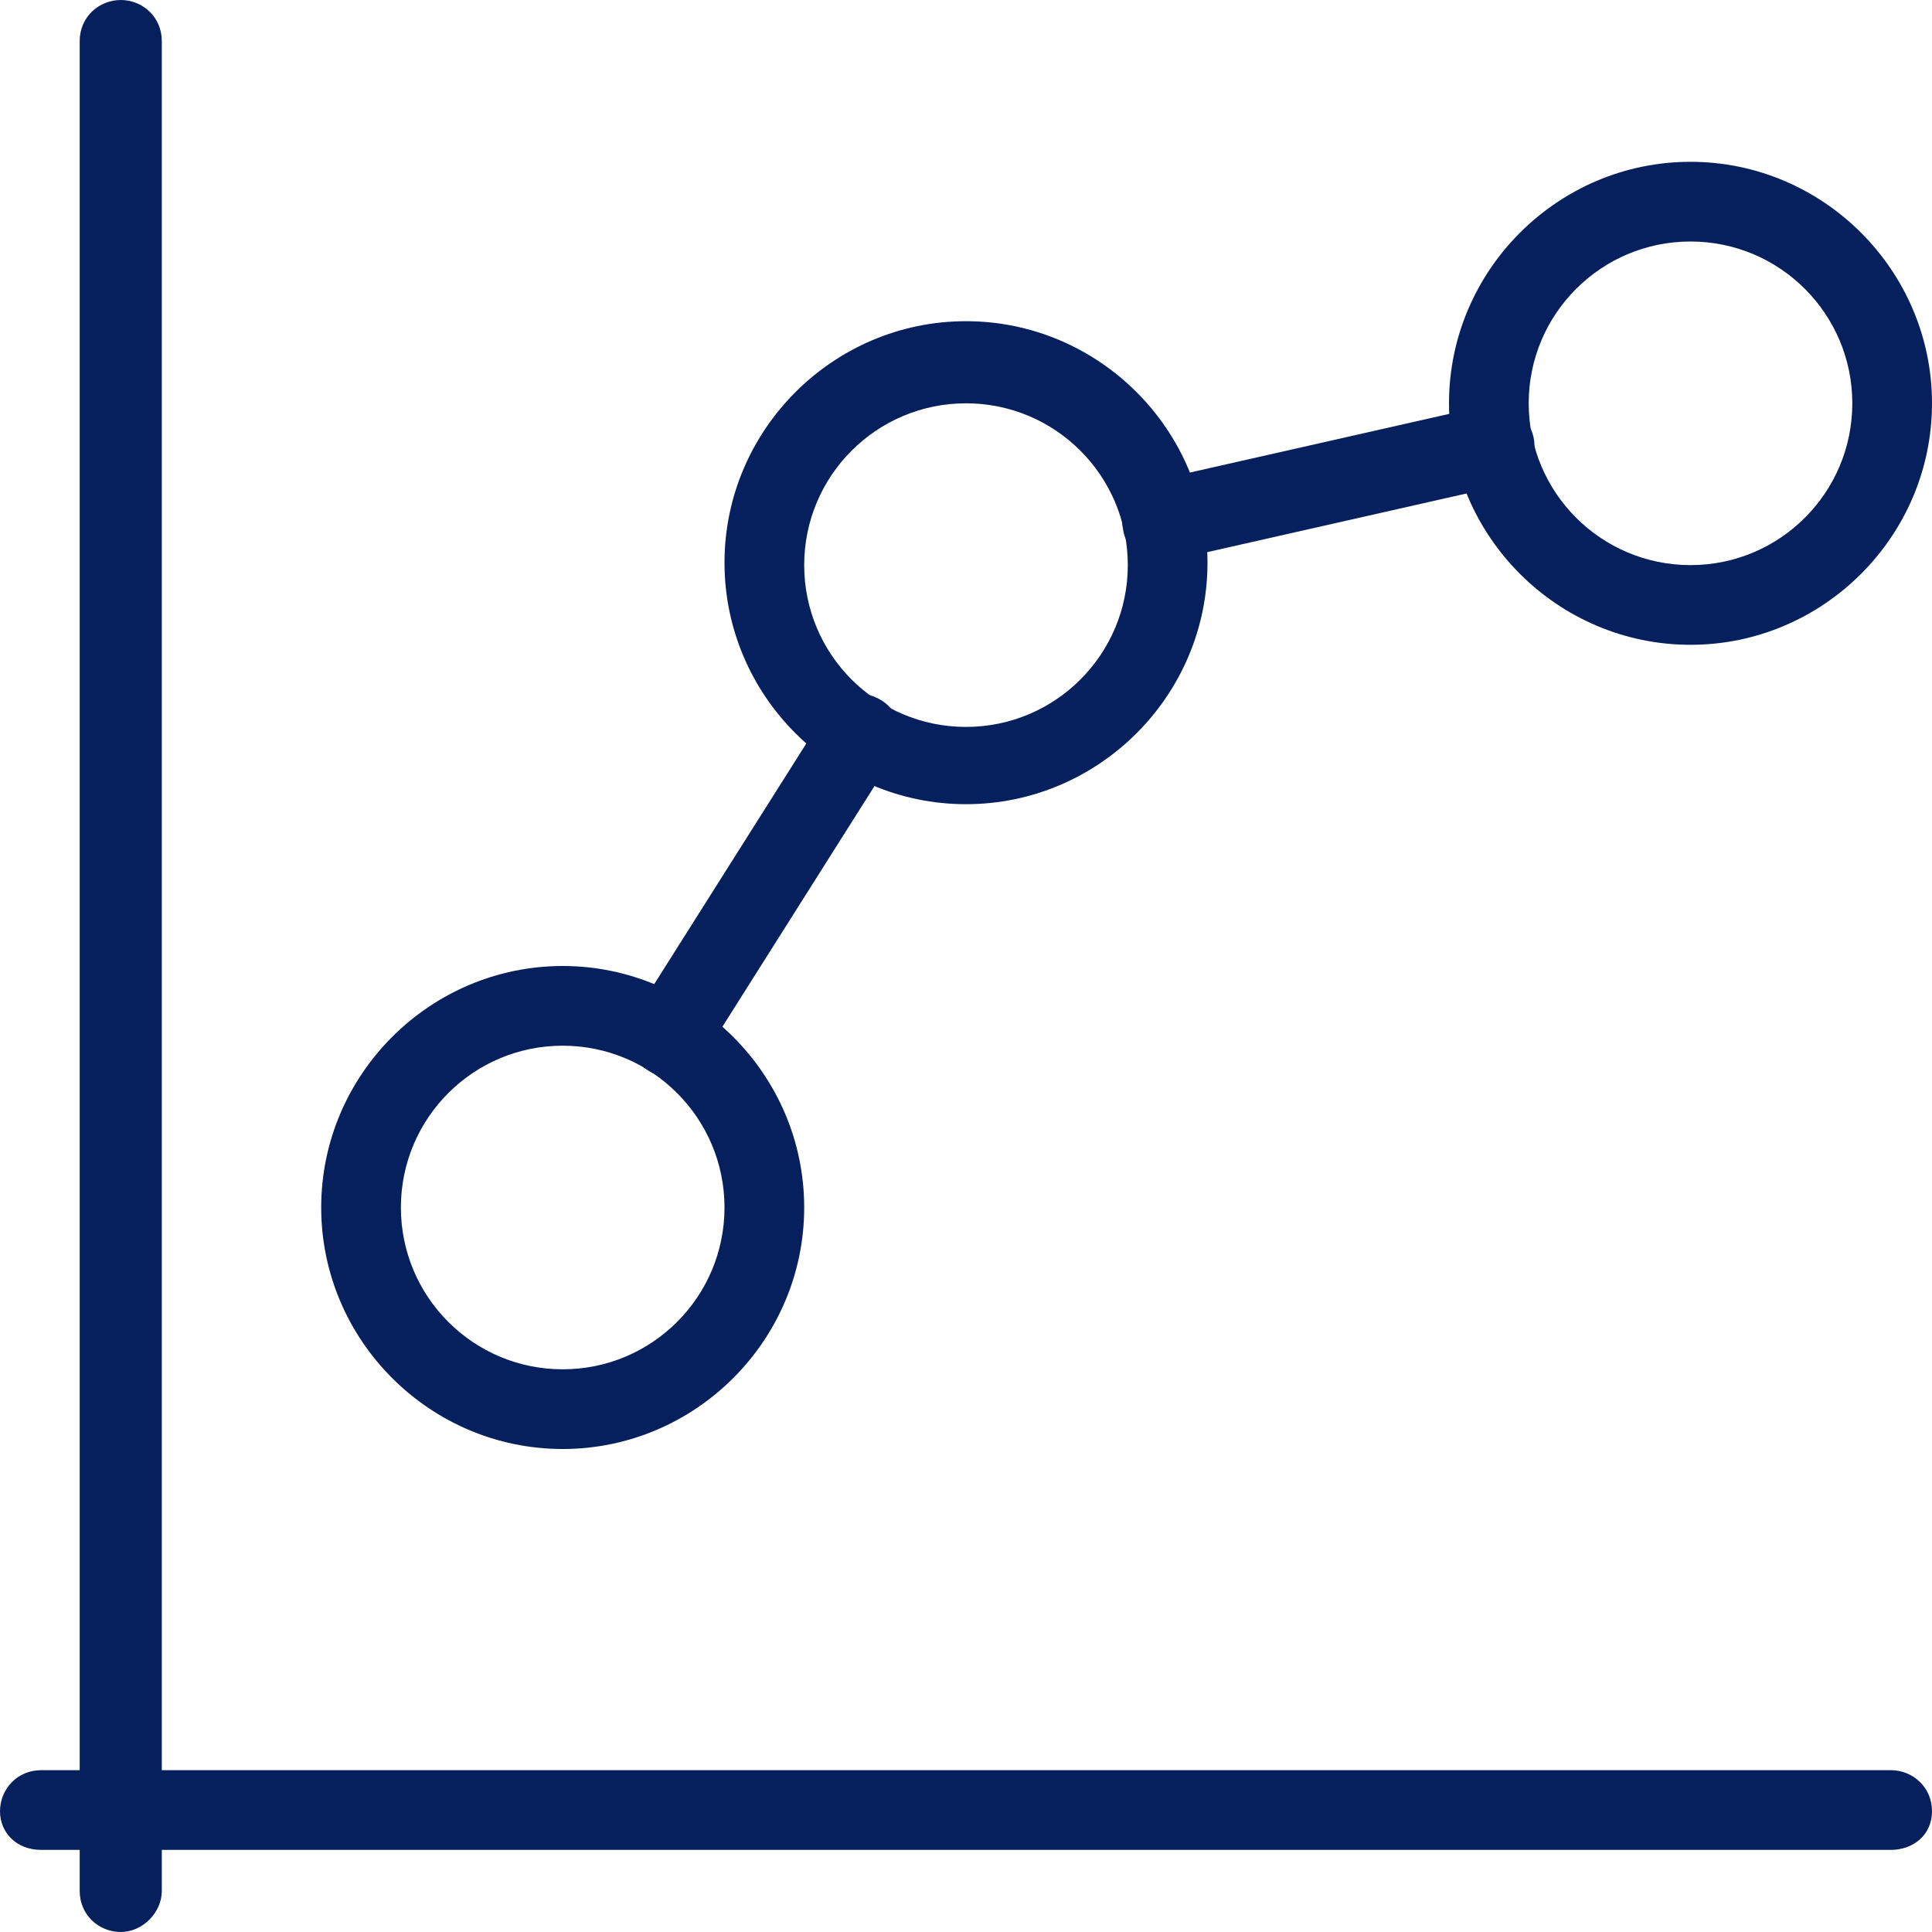
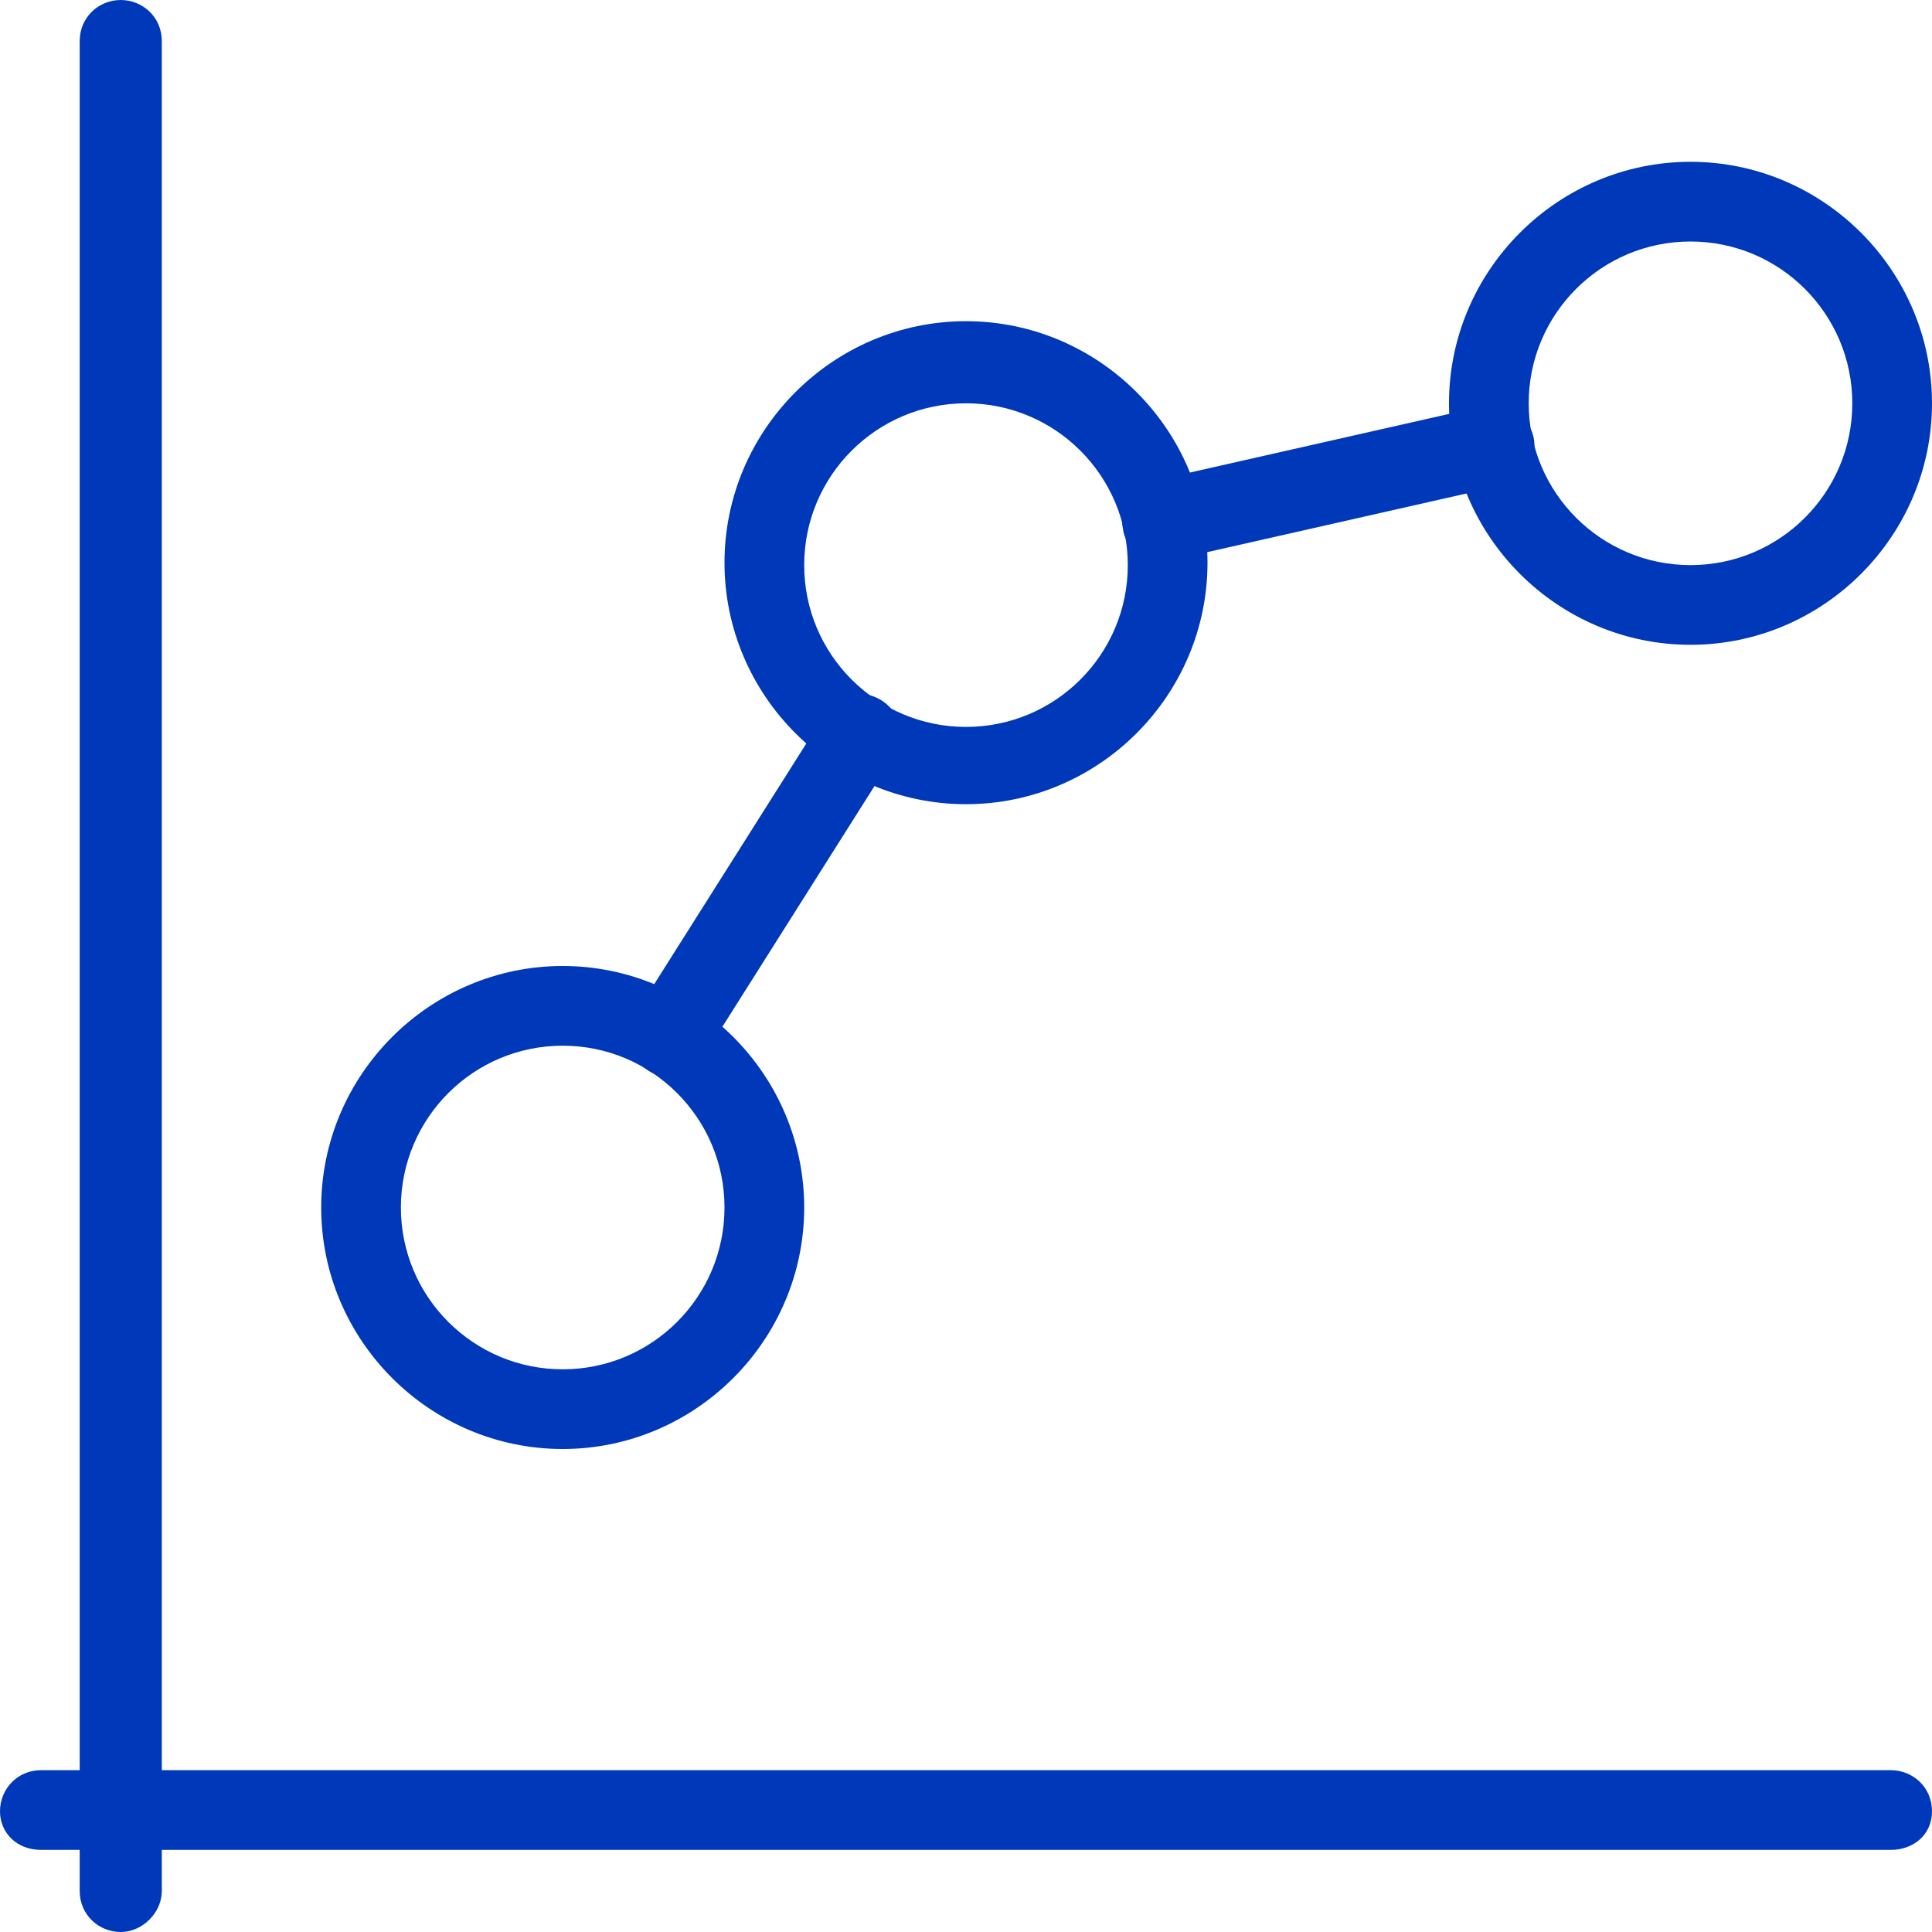
<svg xmlns="http://www.w3.org/2000/svg" version="1.1" id="_x31_" x="0px" y="0px" viewBox="0 0 80 80" style="enable-background:new 0 0 80 80;" xml:space="preserve">
  <style type="text/css">
- 	.st0{fill:#06205E;}
+ 	.st0{fill:#0038ba;}
</style>
  <path class="st0" d="M78.3,76.6H1.7C0.7,76.6,0,75.9,0,75s0.7-1.7,1.7-1.7h76.6c0.9,0,1.7,0.7,1.7,1.7S79.2,76.6,78.3,76.6z" />
  <path class="st0" d="M5,80c-0.9,0-1.7-0.7-1.7-1.7V1.7C3.3,0.7,4.1,0,5,0s1.7,0.7,1.7,1.7v76.6C6.7,79.2,5.9,80,5,80z" />
  <path class="st0" d="M23.3,60c-5.5,0-10-4.5-10-10s4.5-10,10-10s10,4.5,10,10C33.3,55.5,28.8,60,23.3,60z M23.3,43.3  c-3.7,0-6.7,3-6.7,6.7c0,3.7,3,6.7,6.7,6.7s6.7-3,6.7-6.7S27,43.3,23.3,43.3z" />
  <path class="st0" d="M40,33.3c-5.5,0-10-4.5-10-10s4.5-10,10-10s10,4.5,10,10S45.5,33.3,40,33.3z M40,16.7c-3.7,0-6.7,3-6.7,6.7  s3,6.7,6.7,6.7s6.7-3,6.7-6.7S43.7,16.7,40,16.7z" />
  <path class="st0" d="M70,26.7c-5.5,0-10-4.5-10-10s4.5-10,10-10c5.5,0,10,4.5,10,10S75.5,26.7,70,26.7z M70,10c-3.7,0-6.7,3-6.7,6.7  s3,6.7,6.7,6.7s6.7-3,6.7-6.7S73.7,10,70,10z" />
  <path class="st0" d="M27.7,44.6c-0.3,0-0.6-0.1-0.9-0.3c-0.8-0.5-1-1.5-0.5-2.3l7.9-12.5c0.5-0.8,1.5-1,2.3-0.5  c0.8,0.5,1,1.5,0.5,2.3l-7.9,12.5C28.8,44.3,28.3,44.6,27.7,44.6z" />
  <path class="st0" d="M48.1,23.2c-0.8,0-1.5-0.5-1.6-1.3c-0.2-0.9,0.4-1.8,1.3-2l13.7-3.1c0.9-0.2,1.8,0.4,2,1.3  c0.2,0.9-0.4,1.8-1.3,2l-13.7,3.1C48.4,23.2,48.2,23.2,48.1,23.2L48.1,23.2z" />
</svg>
